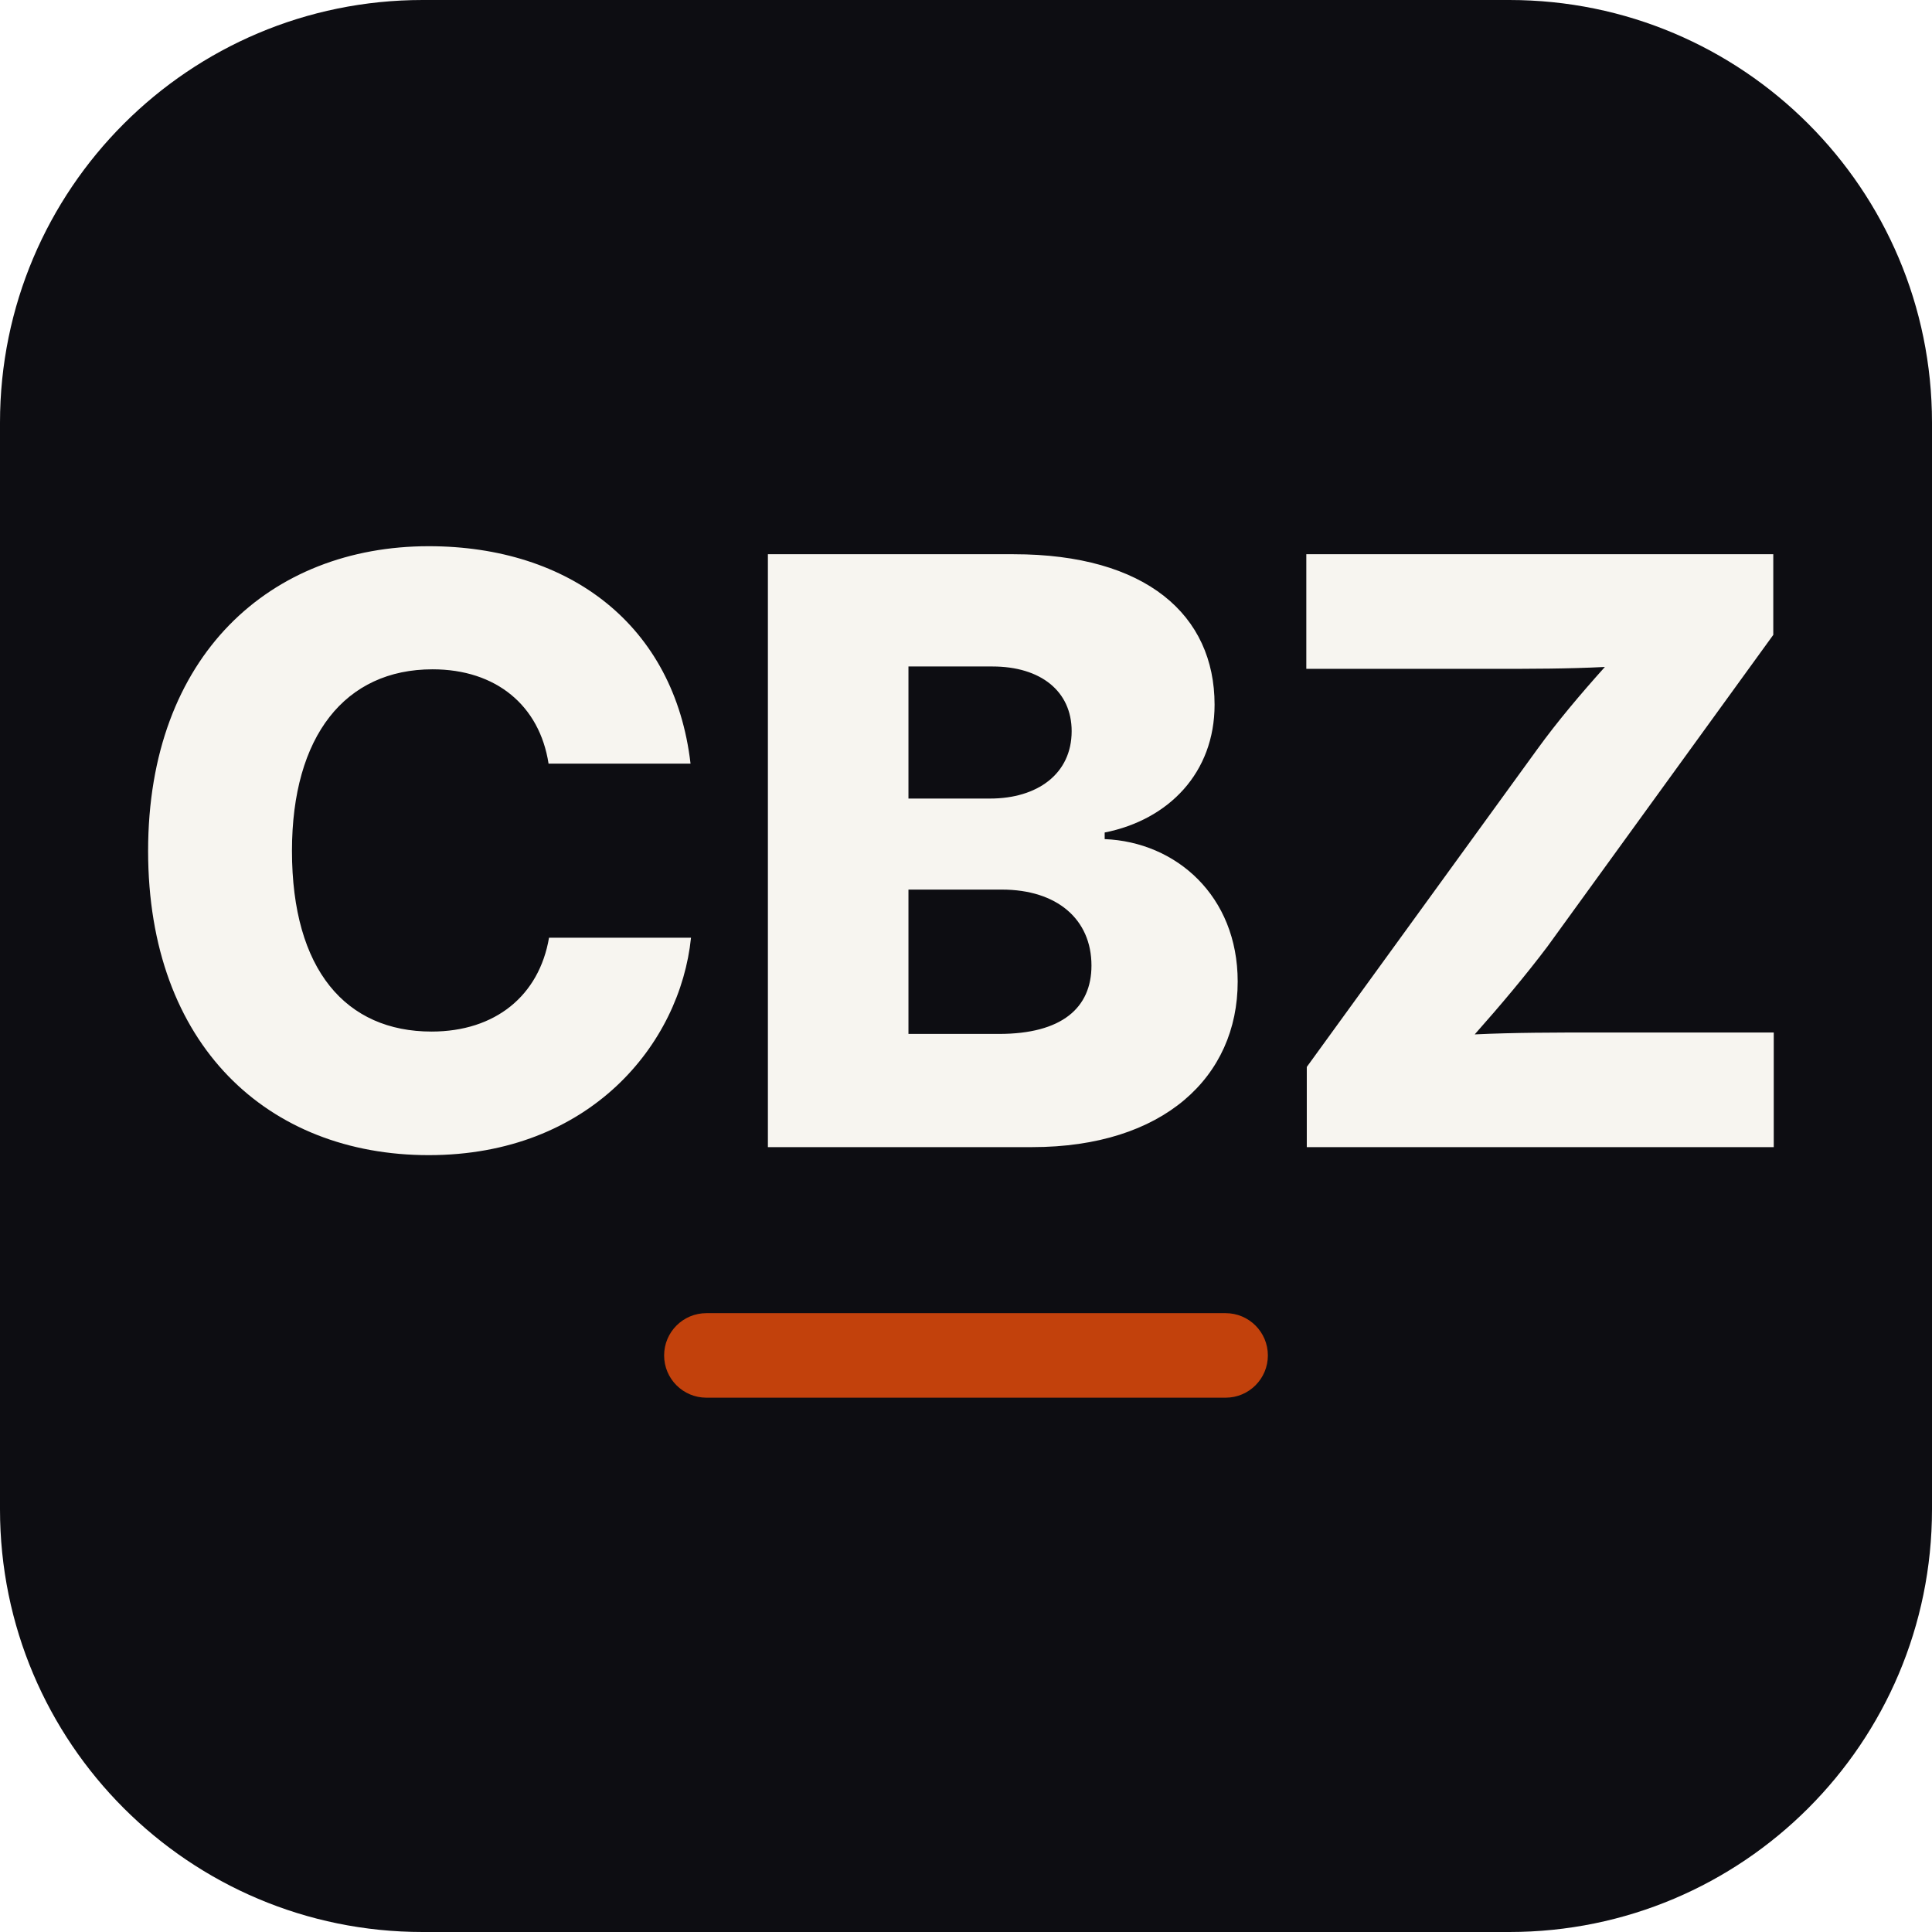
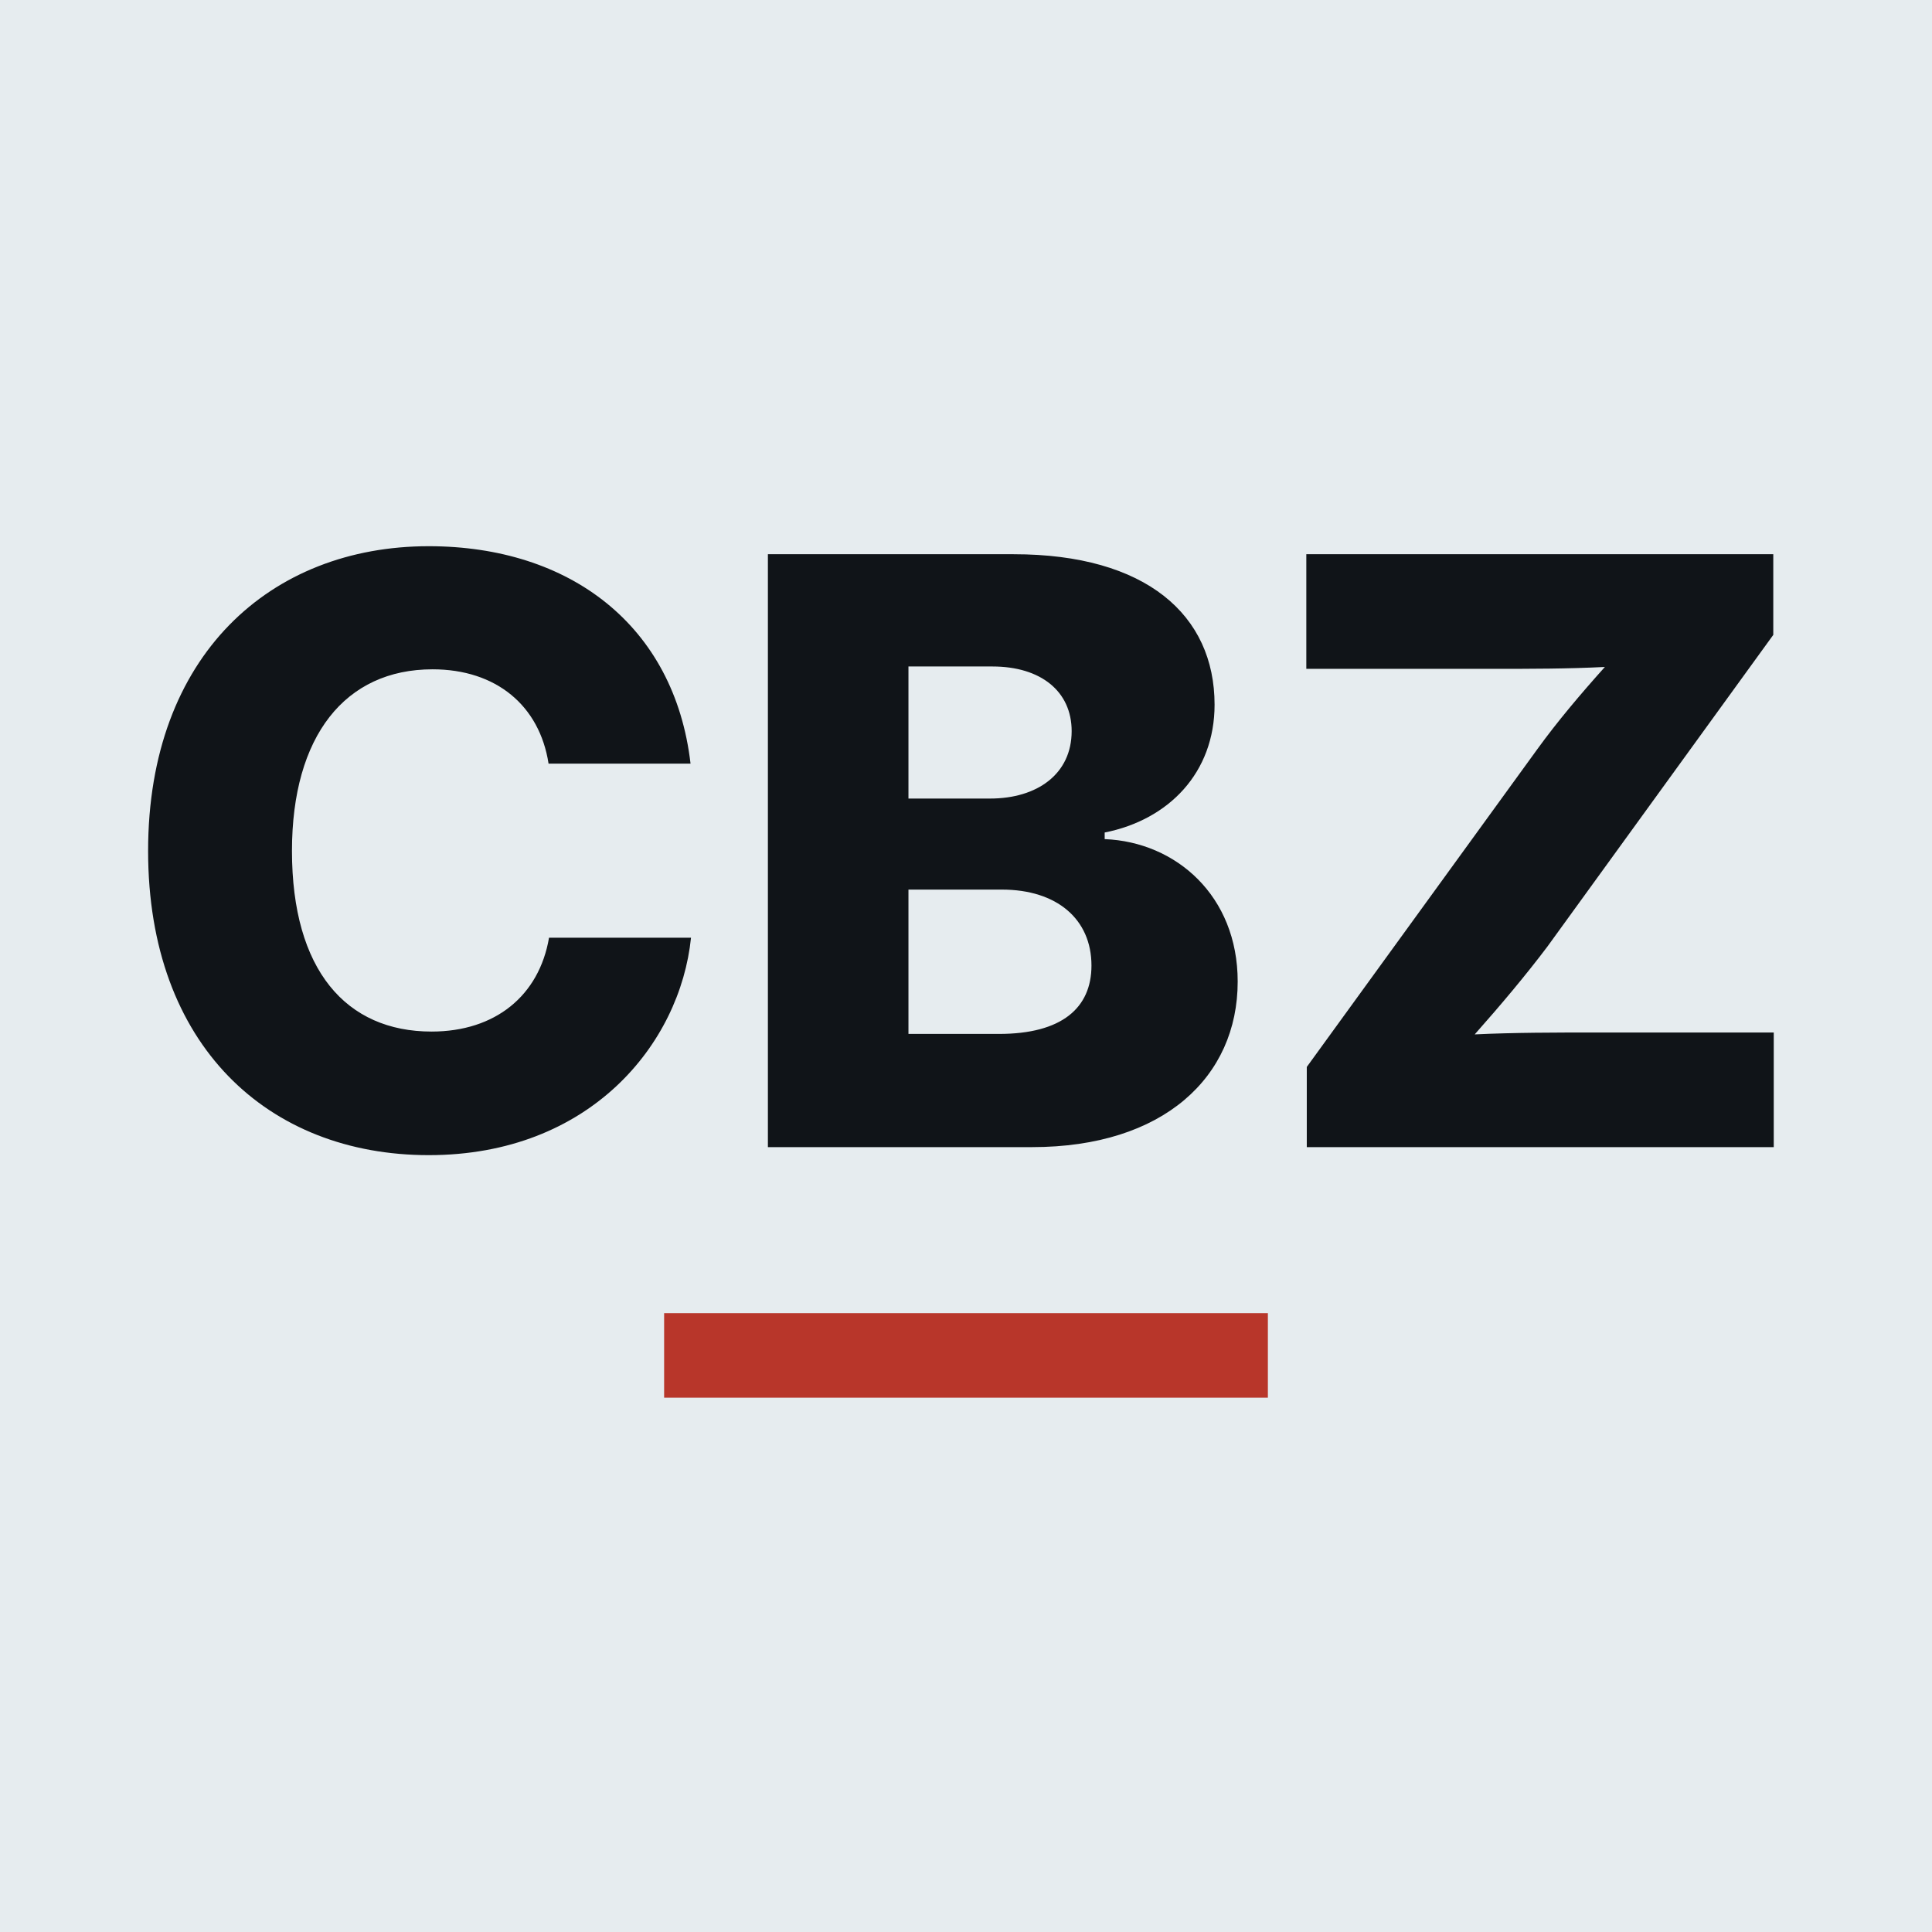
<svg xmlns="http://www.w3.org/2000/svg" viewBox="0 0 64 64" role="img" aria-label="CBZ Reader">
-   <rect width="64" height="64" rx="14" fill="#0d0d12" />
-   <text x="32" y="38" text-anchor="middle" textLength="52" lengthAdjust="spacingAndGlyphs" font-family="Inter, 'Segoe UI', 'Helvetica Neue', Arial, sans-serif" font-size="27" font-weight="800" fill="#f7f5f0">CBZ</text>
-   <rect x="22" y="43.5" width="20" height="2.8" rx="1.4" fill="#c2410c" />
+   <rect width="64" height="64" fill="#e6ecef" />
+   <text x="32" y="38" text-anchor="middle" textLength="52" lengthAdjust="spacingAndGlyphs" font-family="Inter, 'Segoe UI', 'Helvetica Neue', Arial, sans-serif" font-size="27" font-weight="800" fill="#101418">CBZ</text>
+   <rect x="22" y="43.5" width="20" height="2.8" fill="#b8362a" />
</svg>
